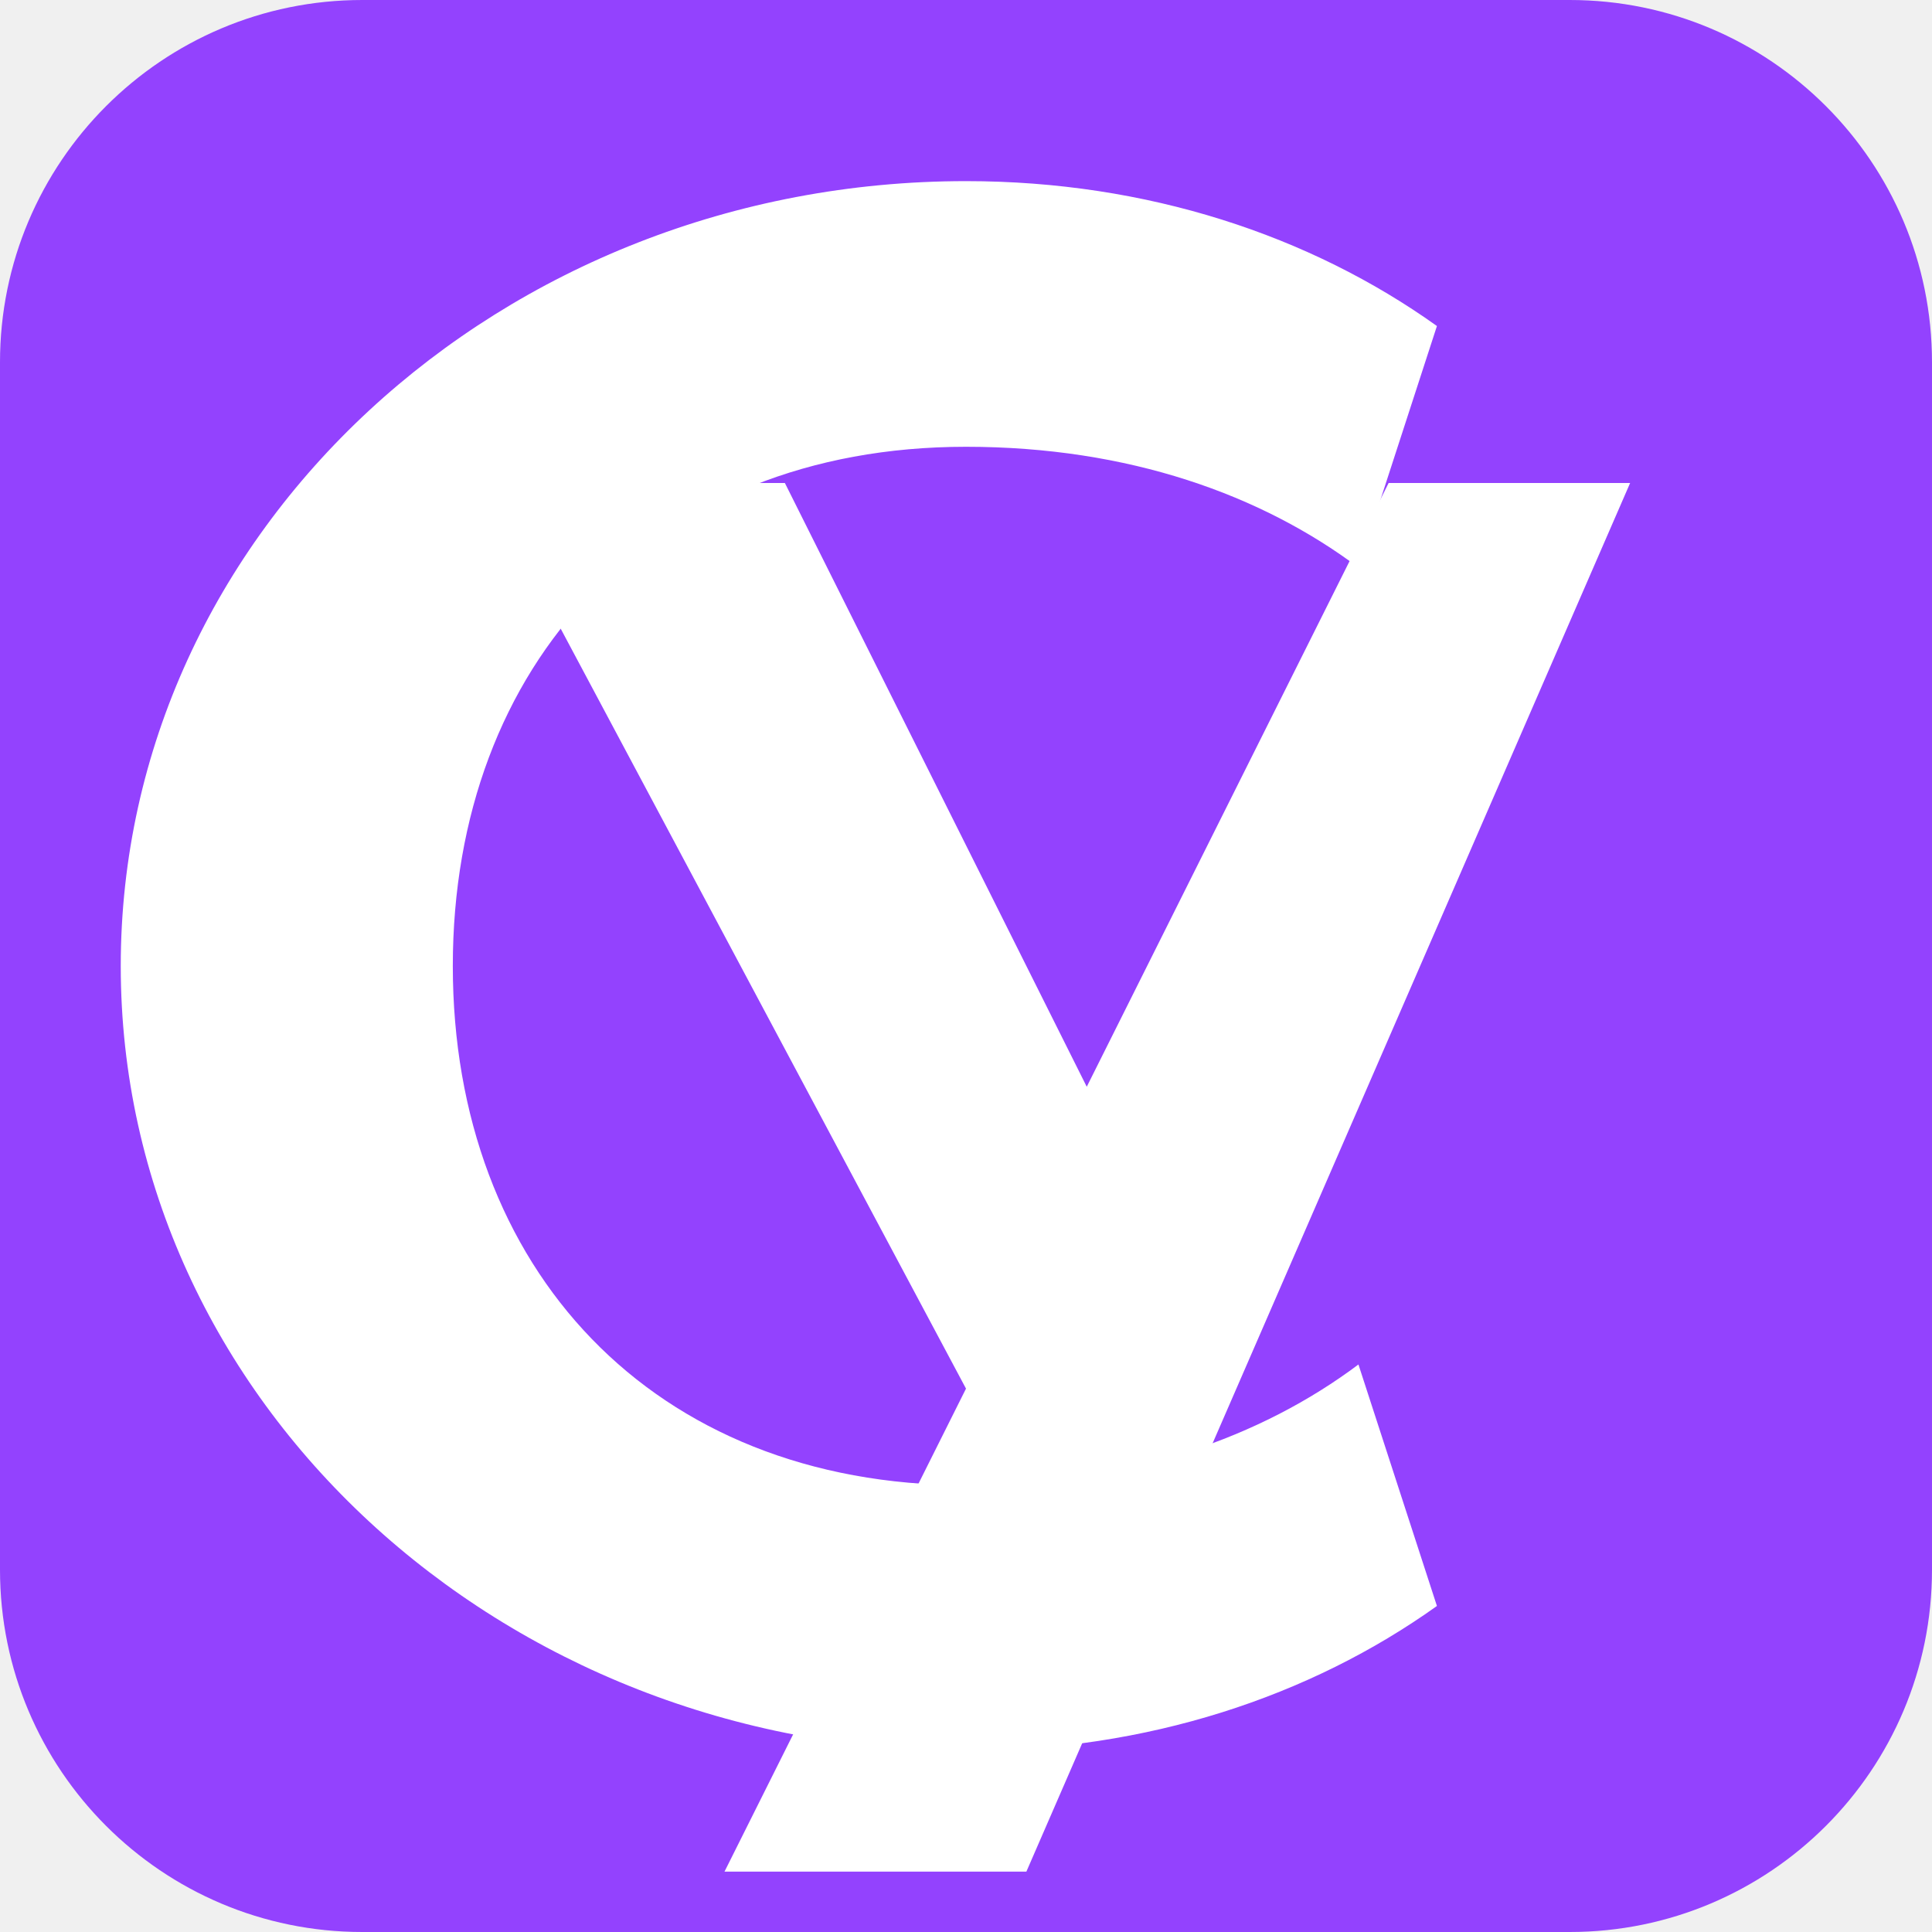
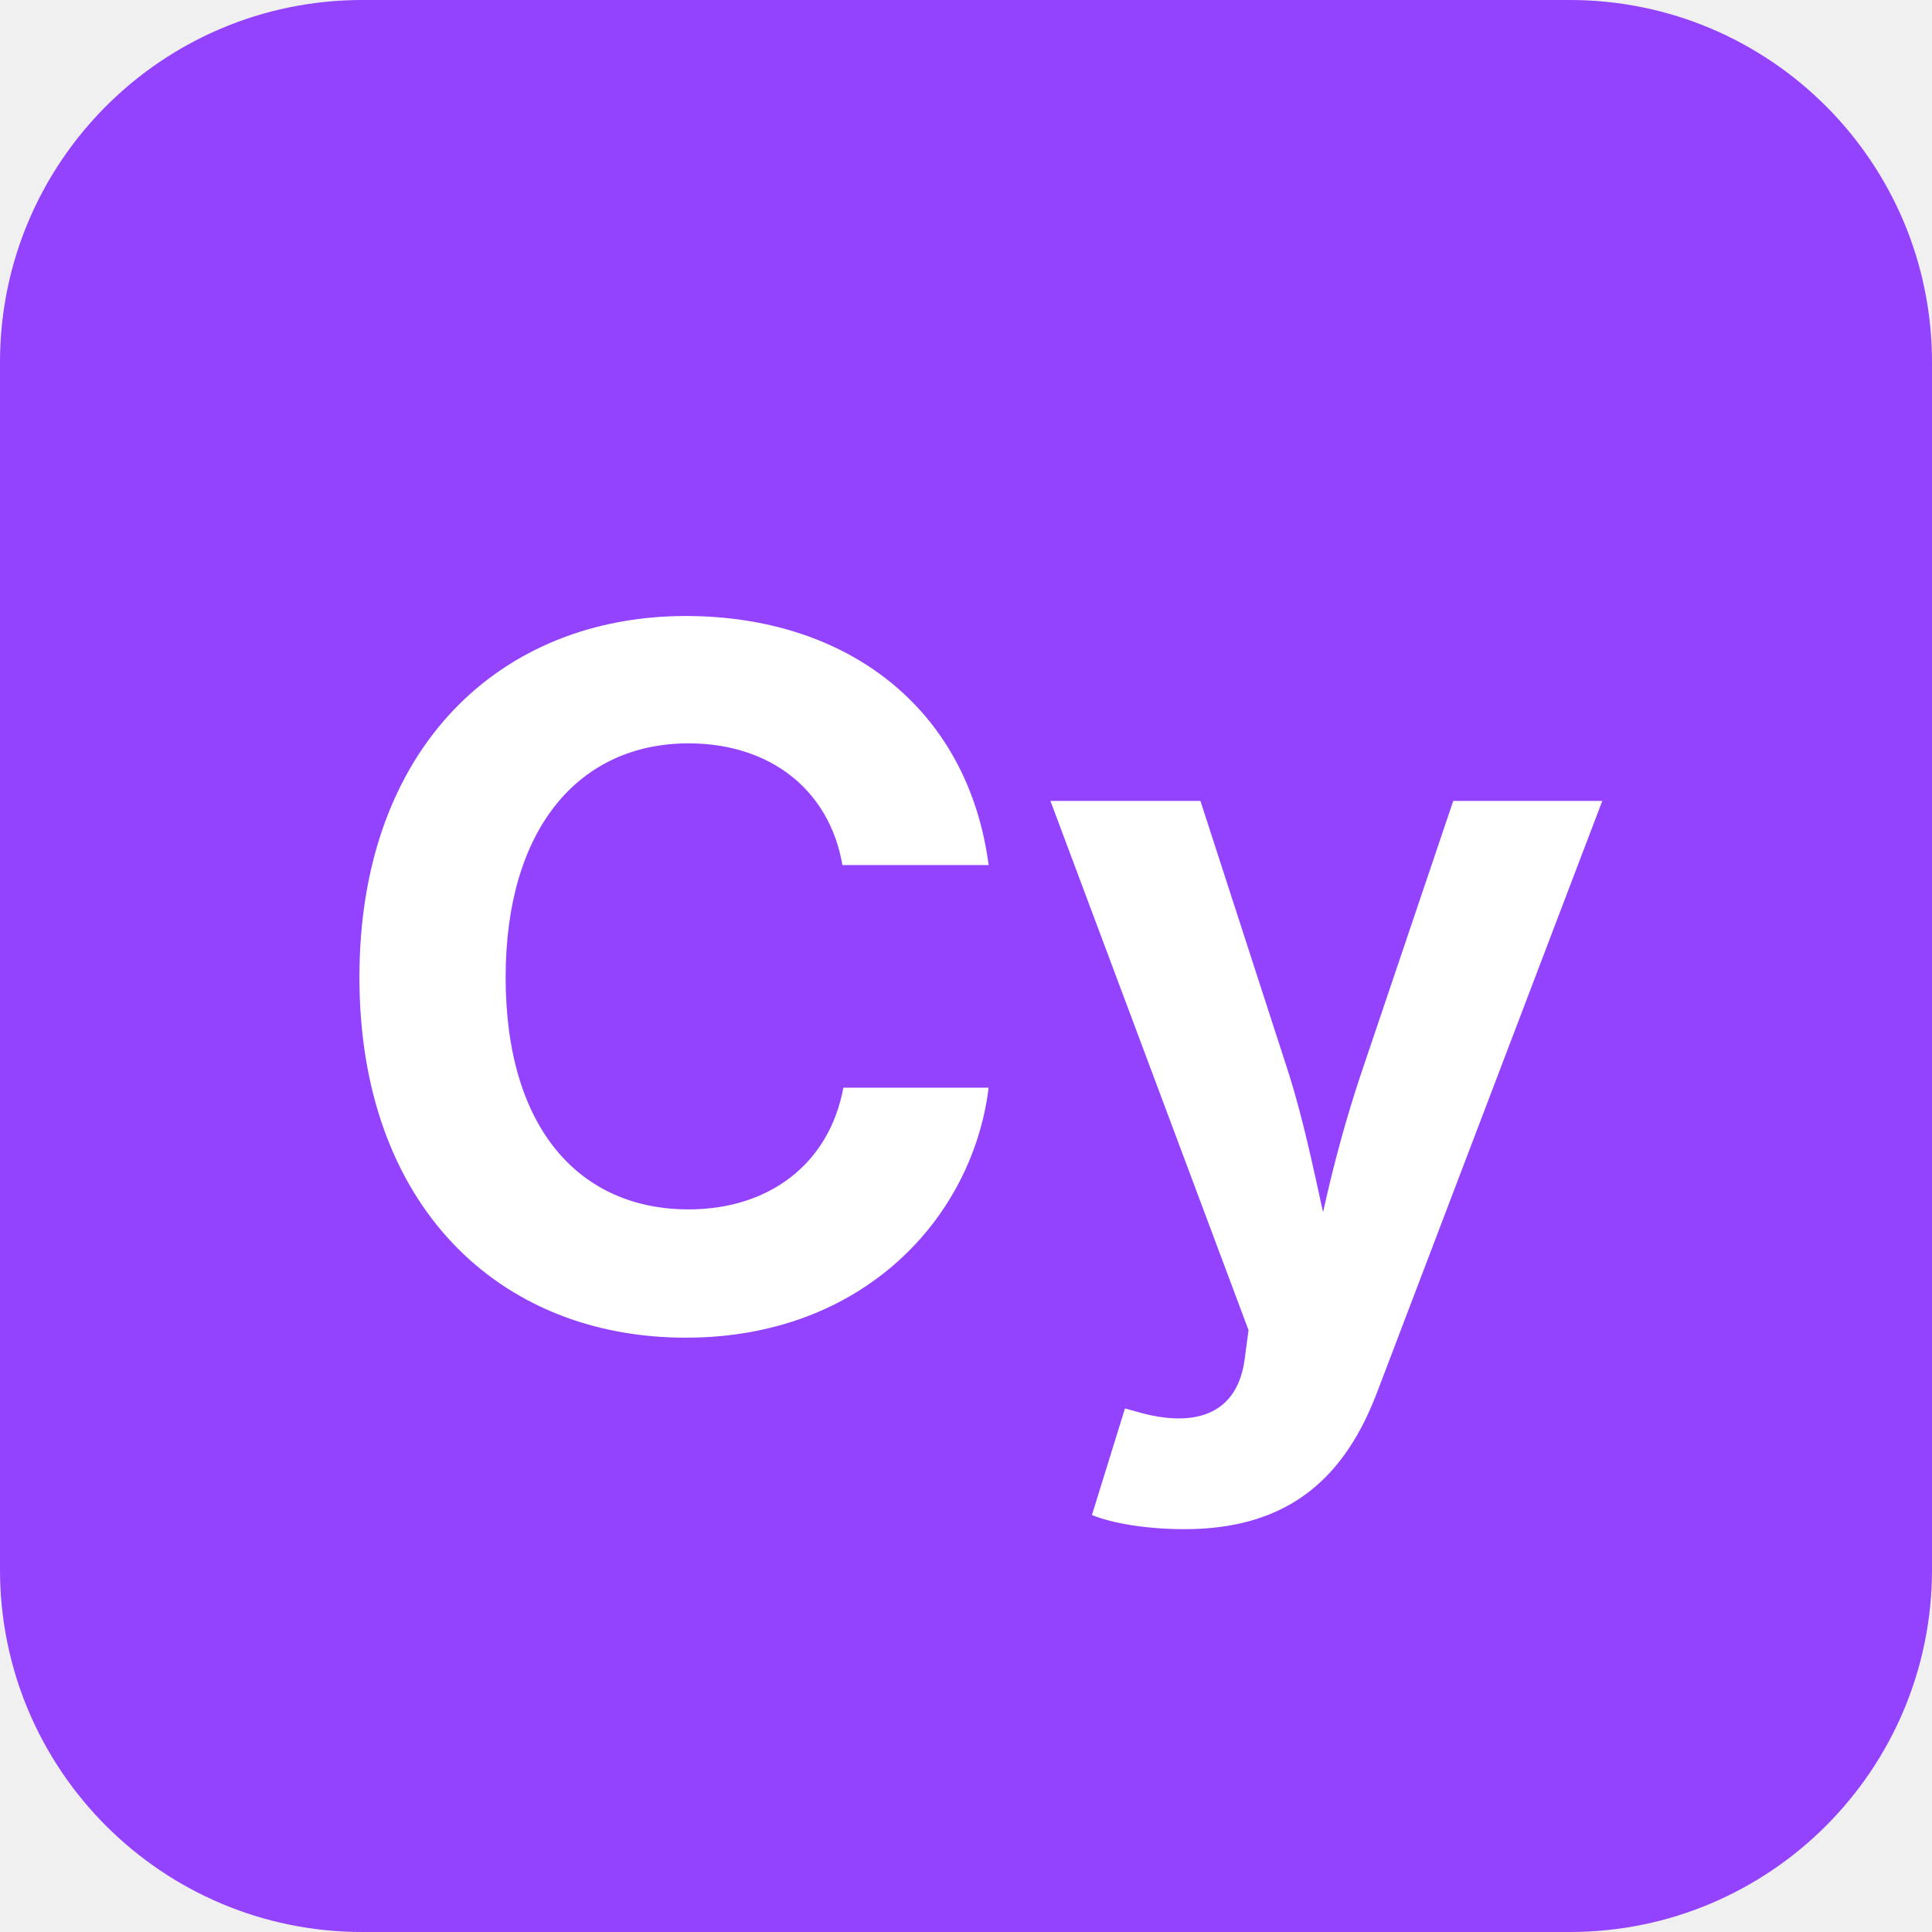
<svg xmlns="http://www.w3.org/2000/svg" width="32" height="32" viewBox="0 0 32 32" fill="none">
  <rect width="32" height="32" rx="6" fill="#9342FE" />
-   <g fill="white" transform="translate(2, 3)">
-     <path d="M14 0C6.3 0 0 5.8 0 13s6.3 13 14 13c3 0 5.7-.9 7.8-2.4l-1.3-4c-1.6 1.2-3.8 2-6.5 2-5.2 0-8.5-3.6-8.5-8.6S8.8 4.4 14 4.4c2.7 0 4.9.8 6.5 2l1.3-4C19.7.9 17 0 14 0z" />
-     <path d="M21 5l-5 10-5-10H6l8 15-4 8h5l10-23h-4z" />
-   </g>
+   <text x="16" y="22" font-family="system-ui, -apple-system, sans-serif" font-size="16" font-weight="700" fill="white" text-anchor="middle">Cy</text>
</svg>
